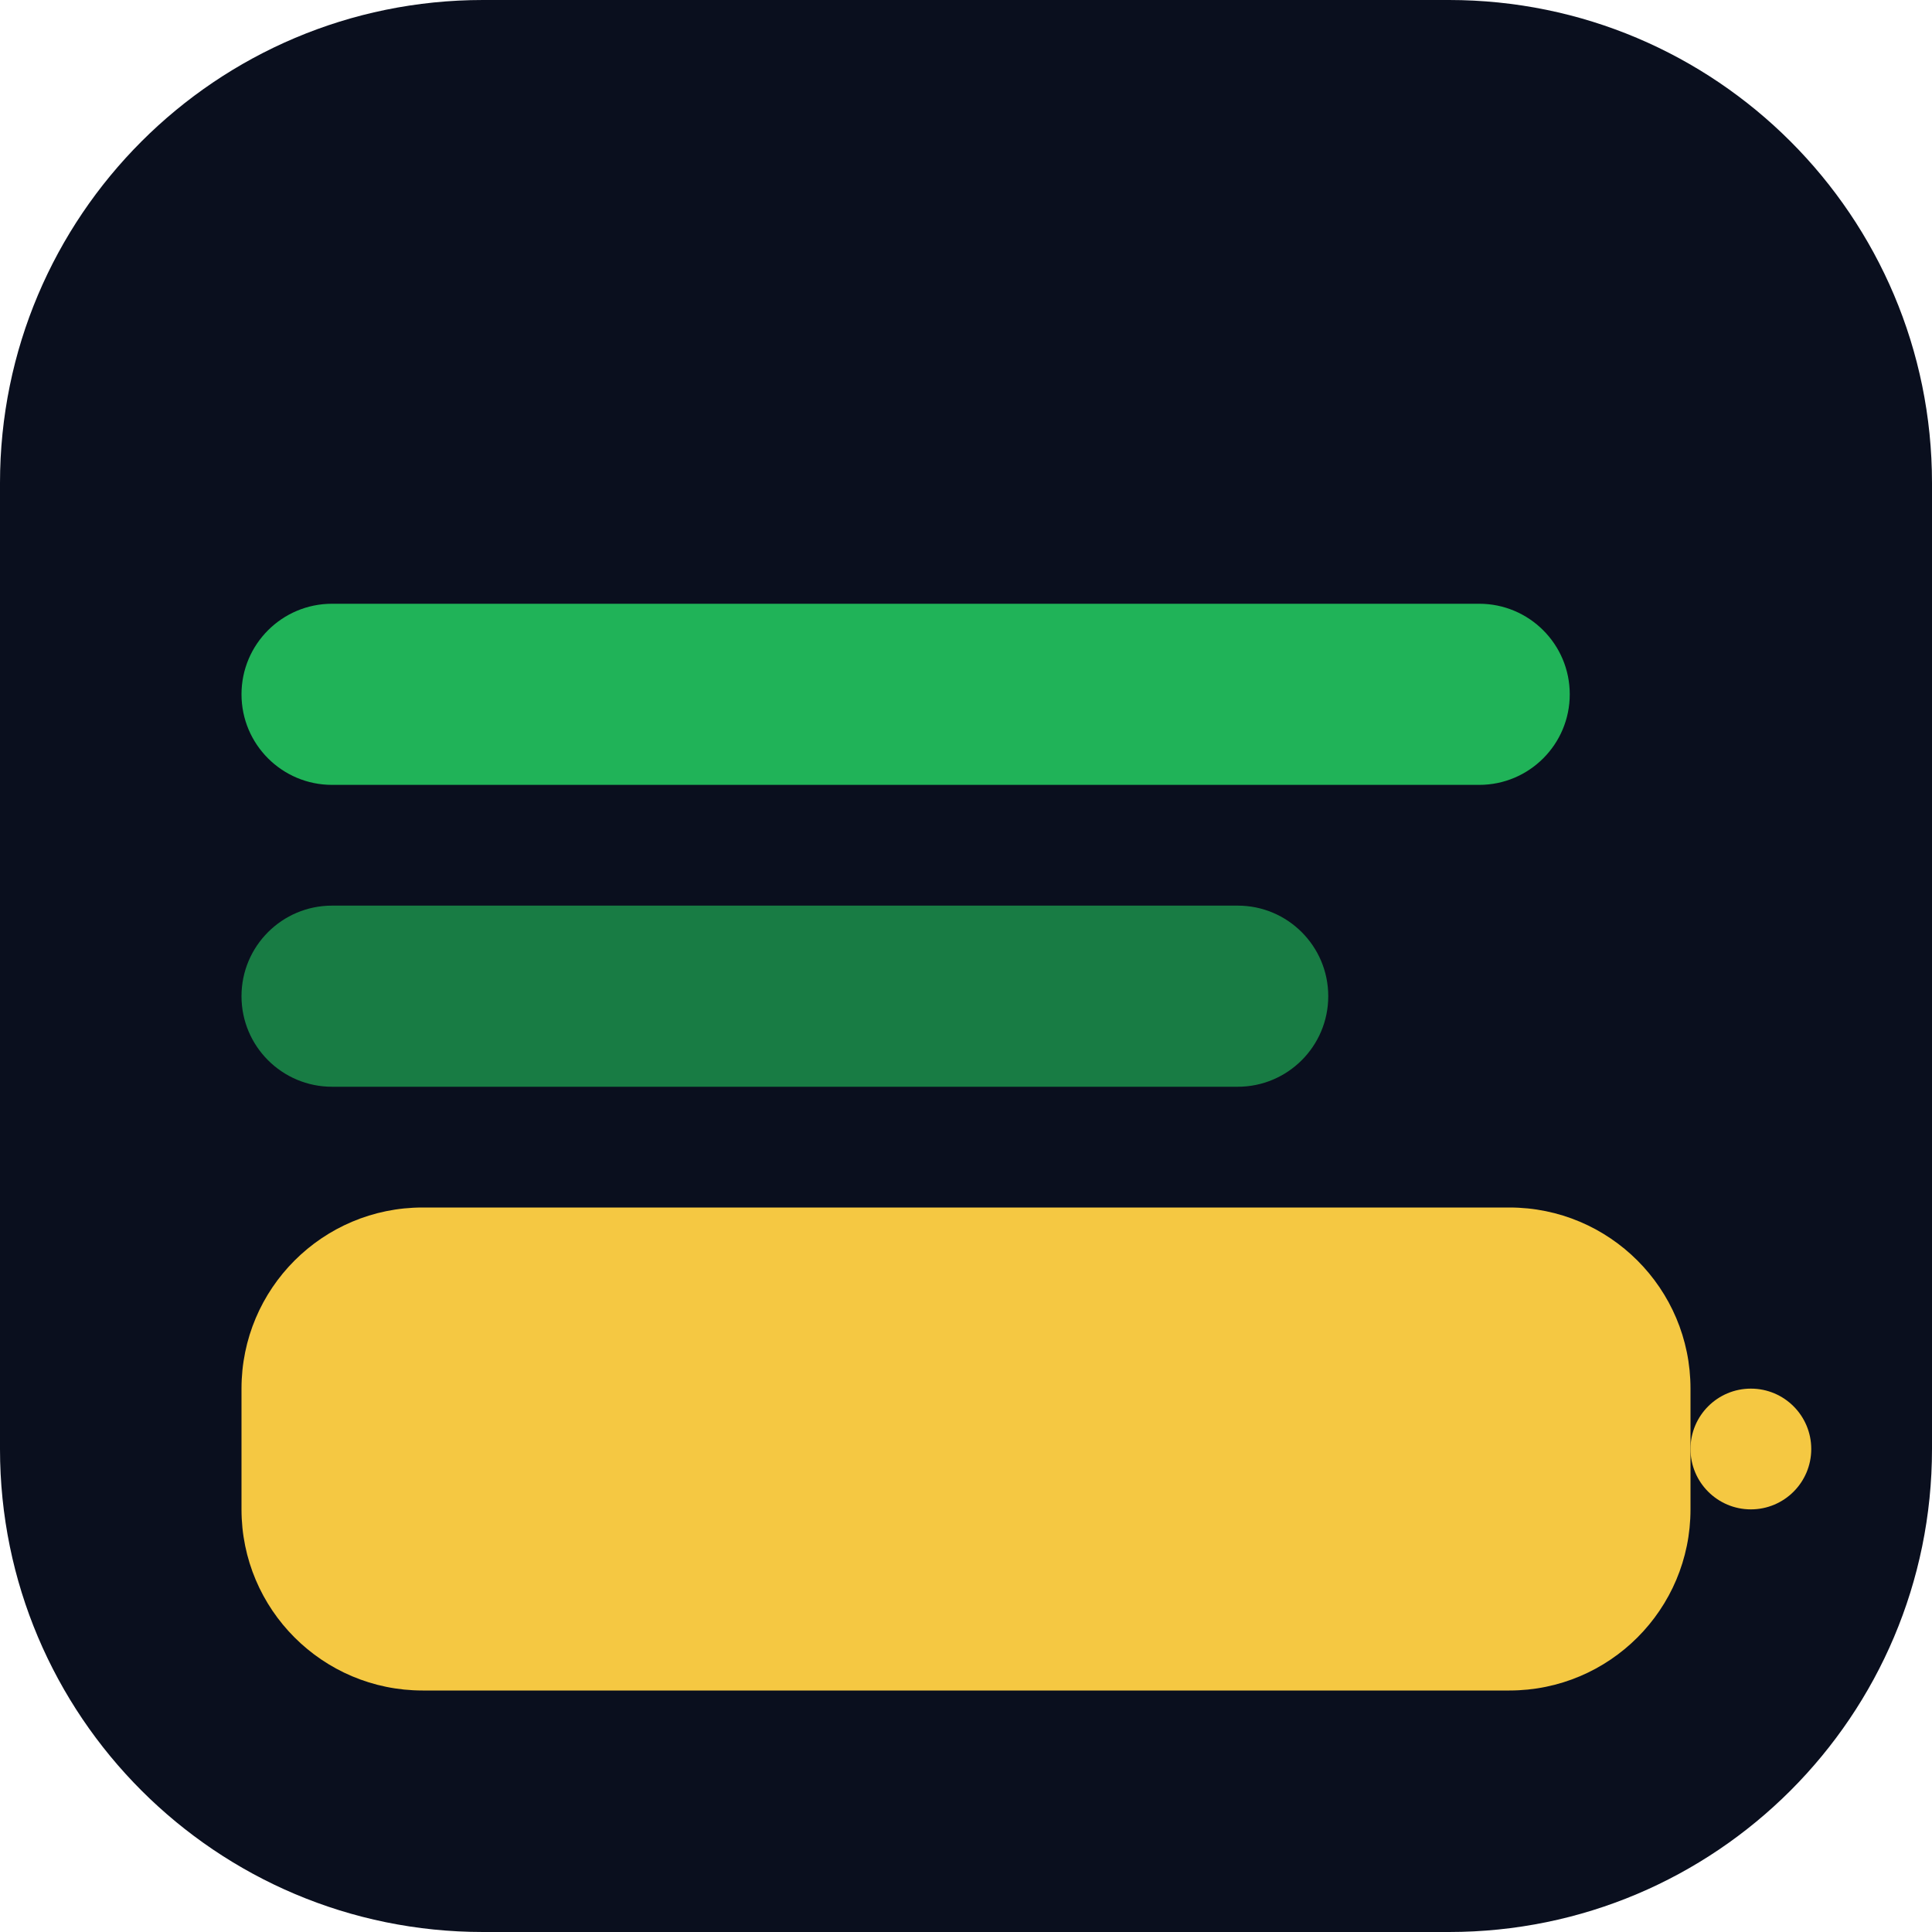
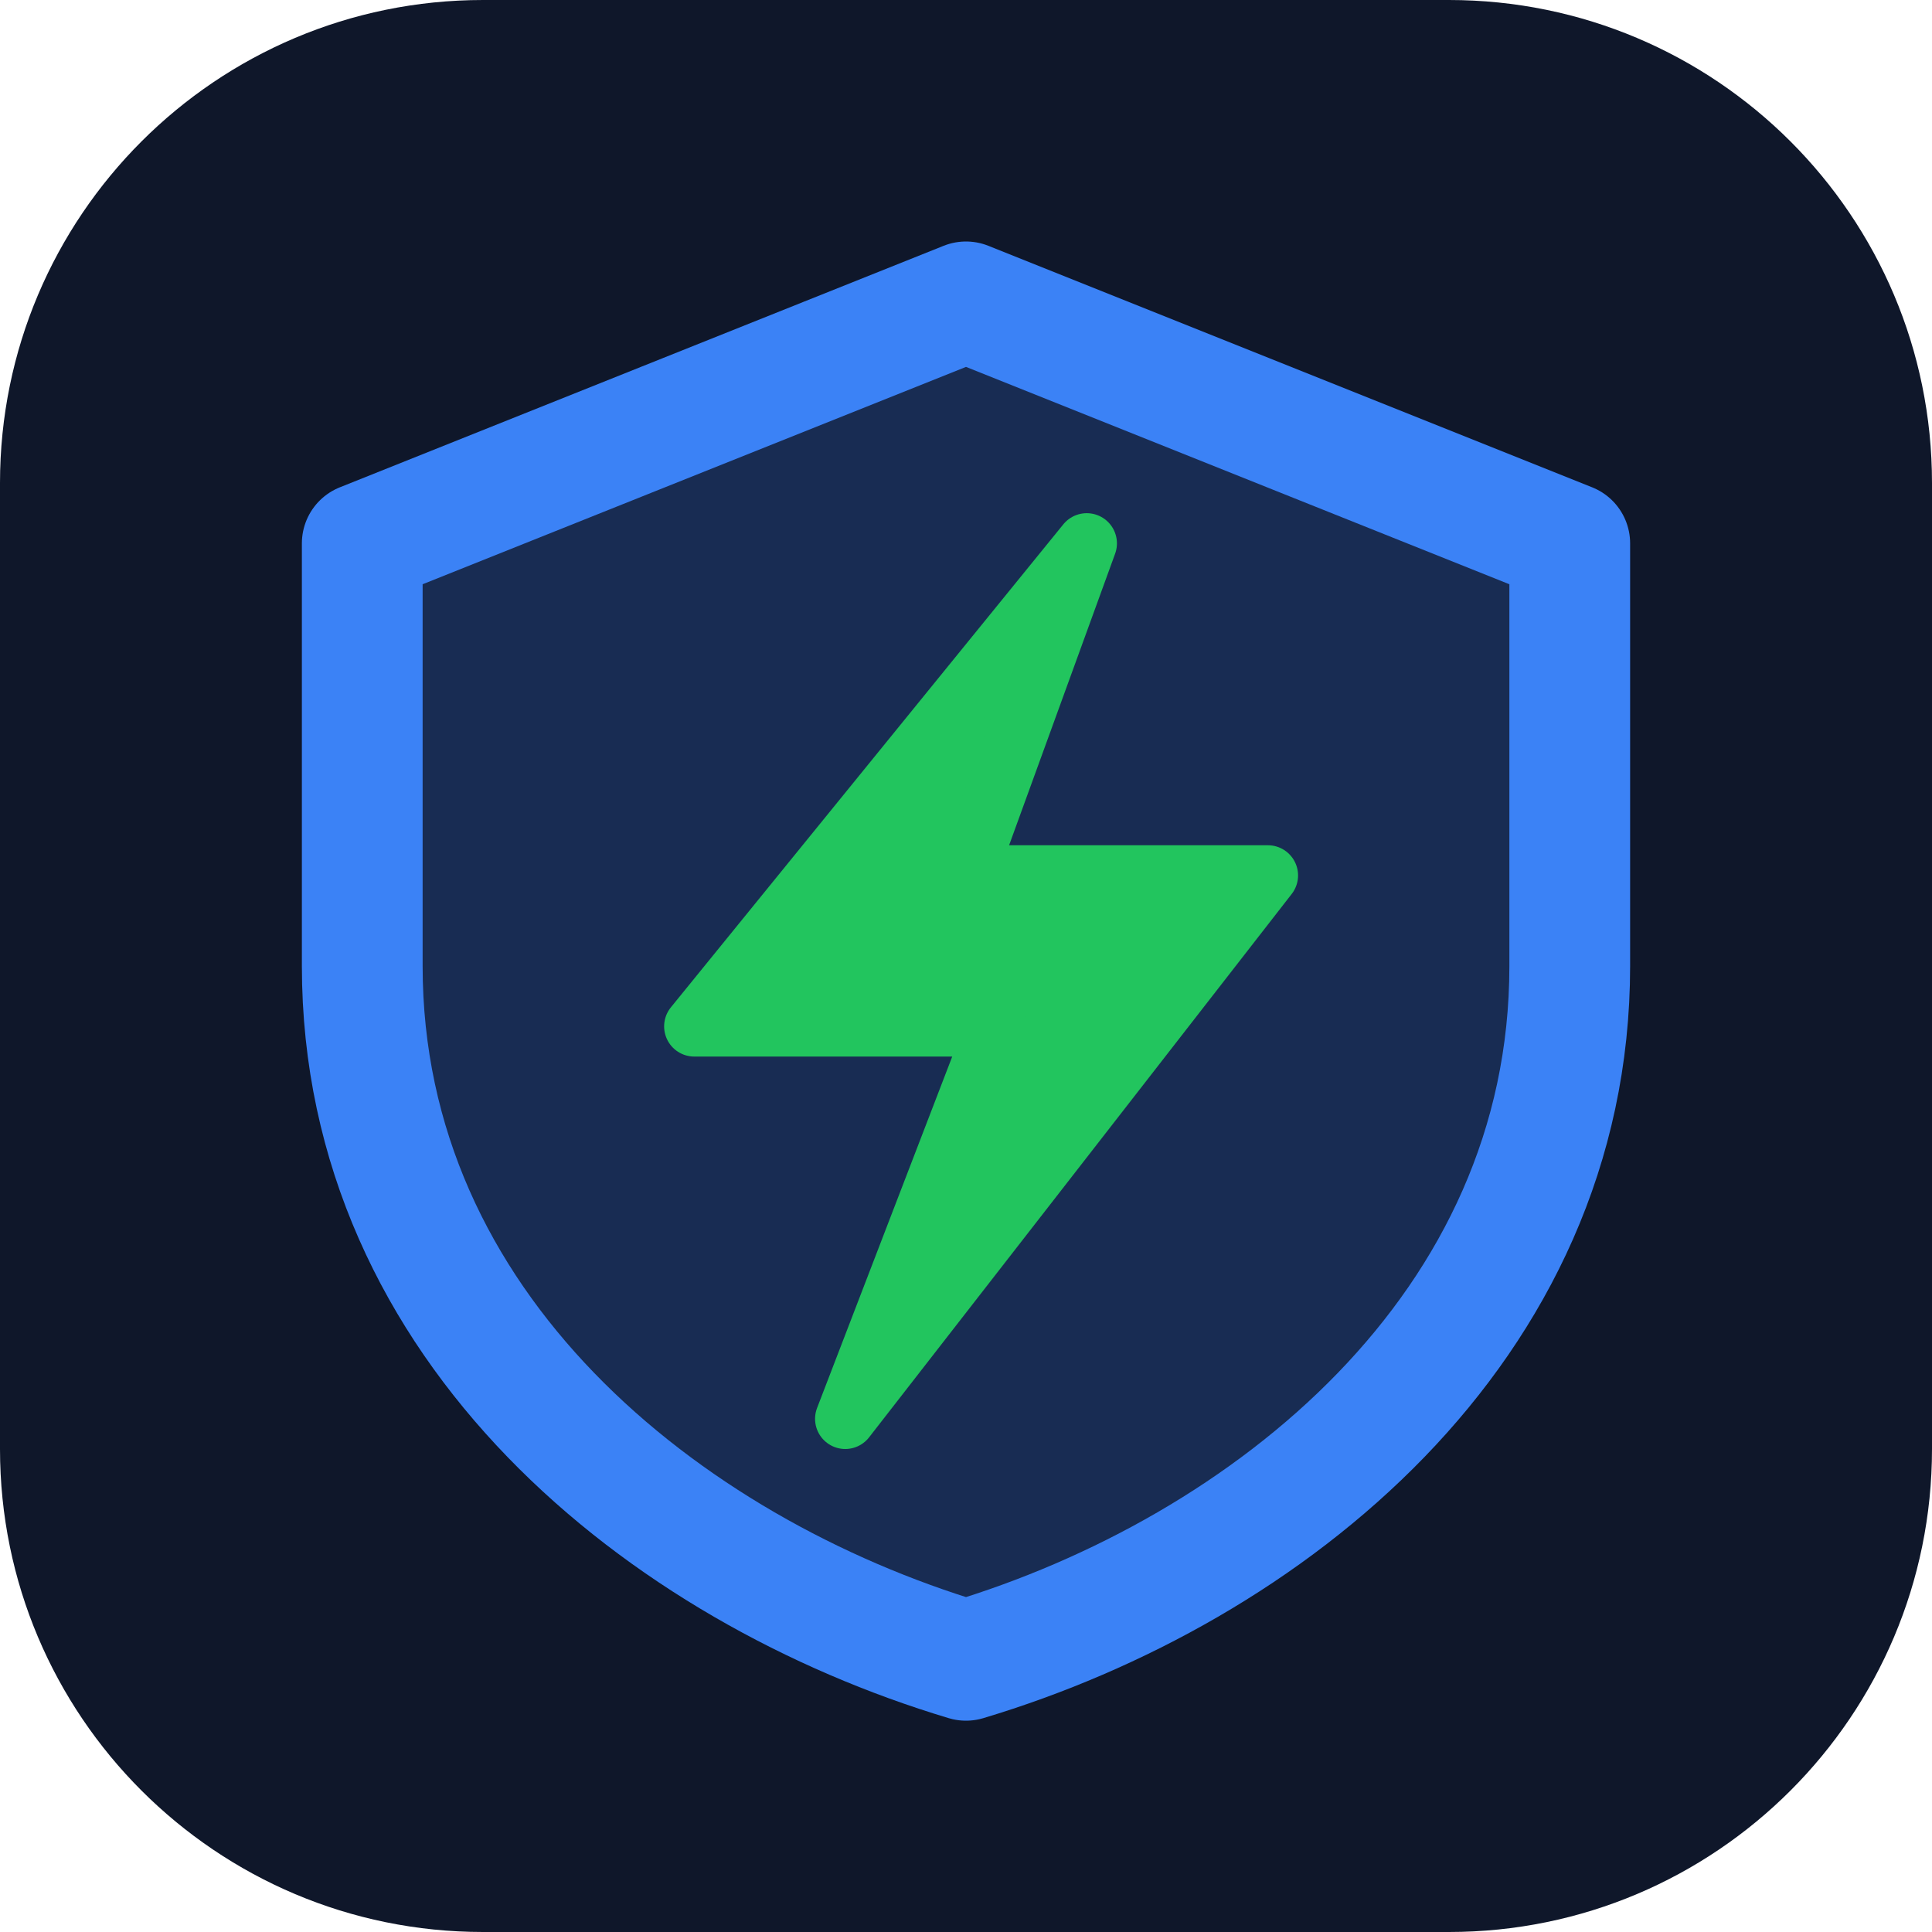
<svg xmlns="http://www.w3.org/2000/svg" viewBox="0 0 32 32">
-   <rect width="32" height="32" rx="8" fill="#0a0f1e" />
-   <rect x="4" y="20" width="24" height="8" rx="3" fill="#f5c842" />
-   <rect x="28" y="23" width="2" height="2" rx="1" fill="#f5c842" />
-   <rect x="4" y="10" width="22" height="3" rx="1.5" fill="#22c55e" opacity="0.9" />
-   <rect x="4" y="15" width="18" height="3" rx="1.5" fill="#22c55e" opacity="0.6" />
+   <rect width="32" height="32" rx="8" fill="#0f172a" />
+   <path d="M16 5 L26 9 V16 C26 22 21 26 16 27.5 C11 26 6 22 6 16 V9 Z" fill="#3b82f6" opacity="0.2" />
+   <path d="M16 5 L26 9 V16 C26 22 21 26 16 27.5 C11 26 6 22 6 16 V9 Z" fill="none" stroke="#3b82f6" stroke-width="2" stroke-linejoin="round" />
+   <path d="M18 9 L11.5 17 H16.5 L14 23.5 L21 14.5 H16 Z" fill="#22c55e" stroke="#22c55e" stroke-width="1" stroke-linejoin="round" />
</svg>
